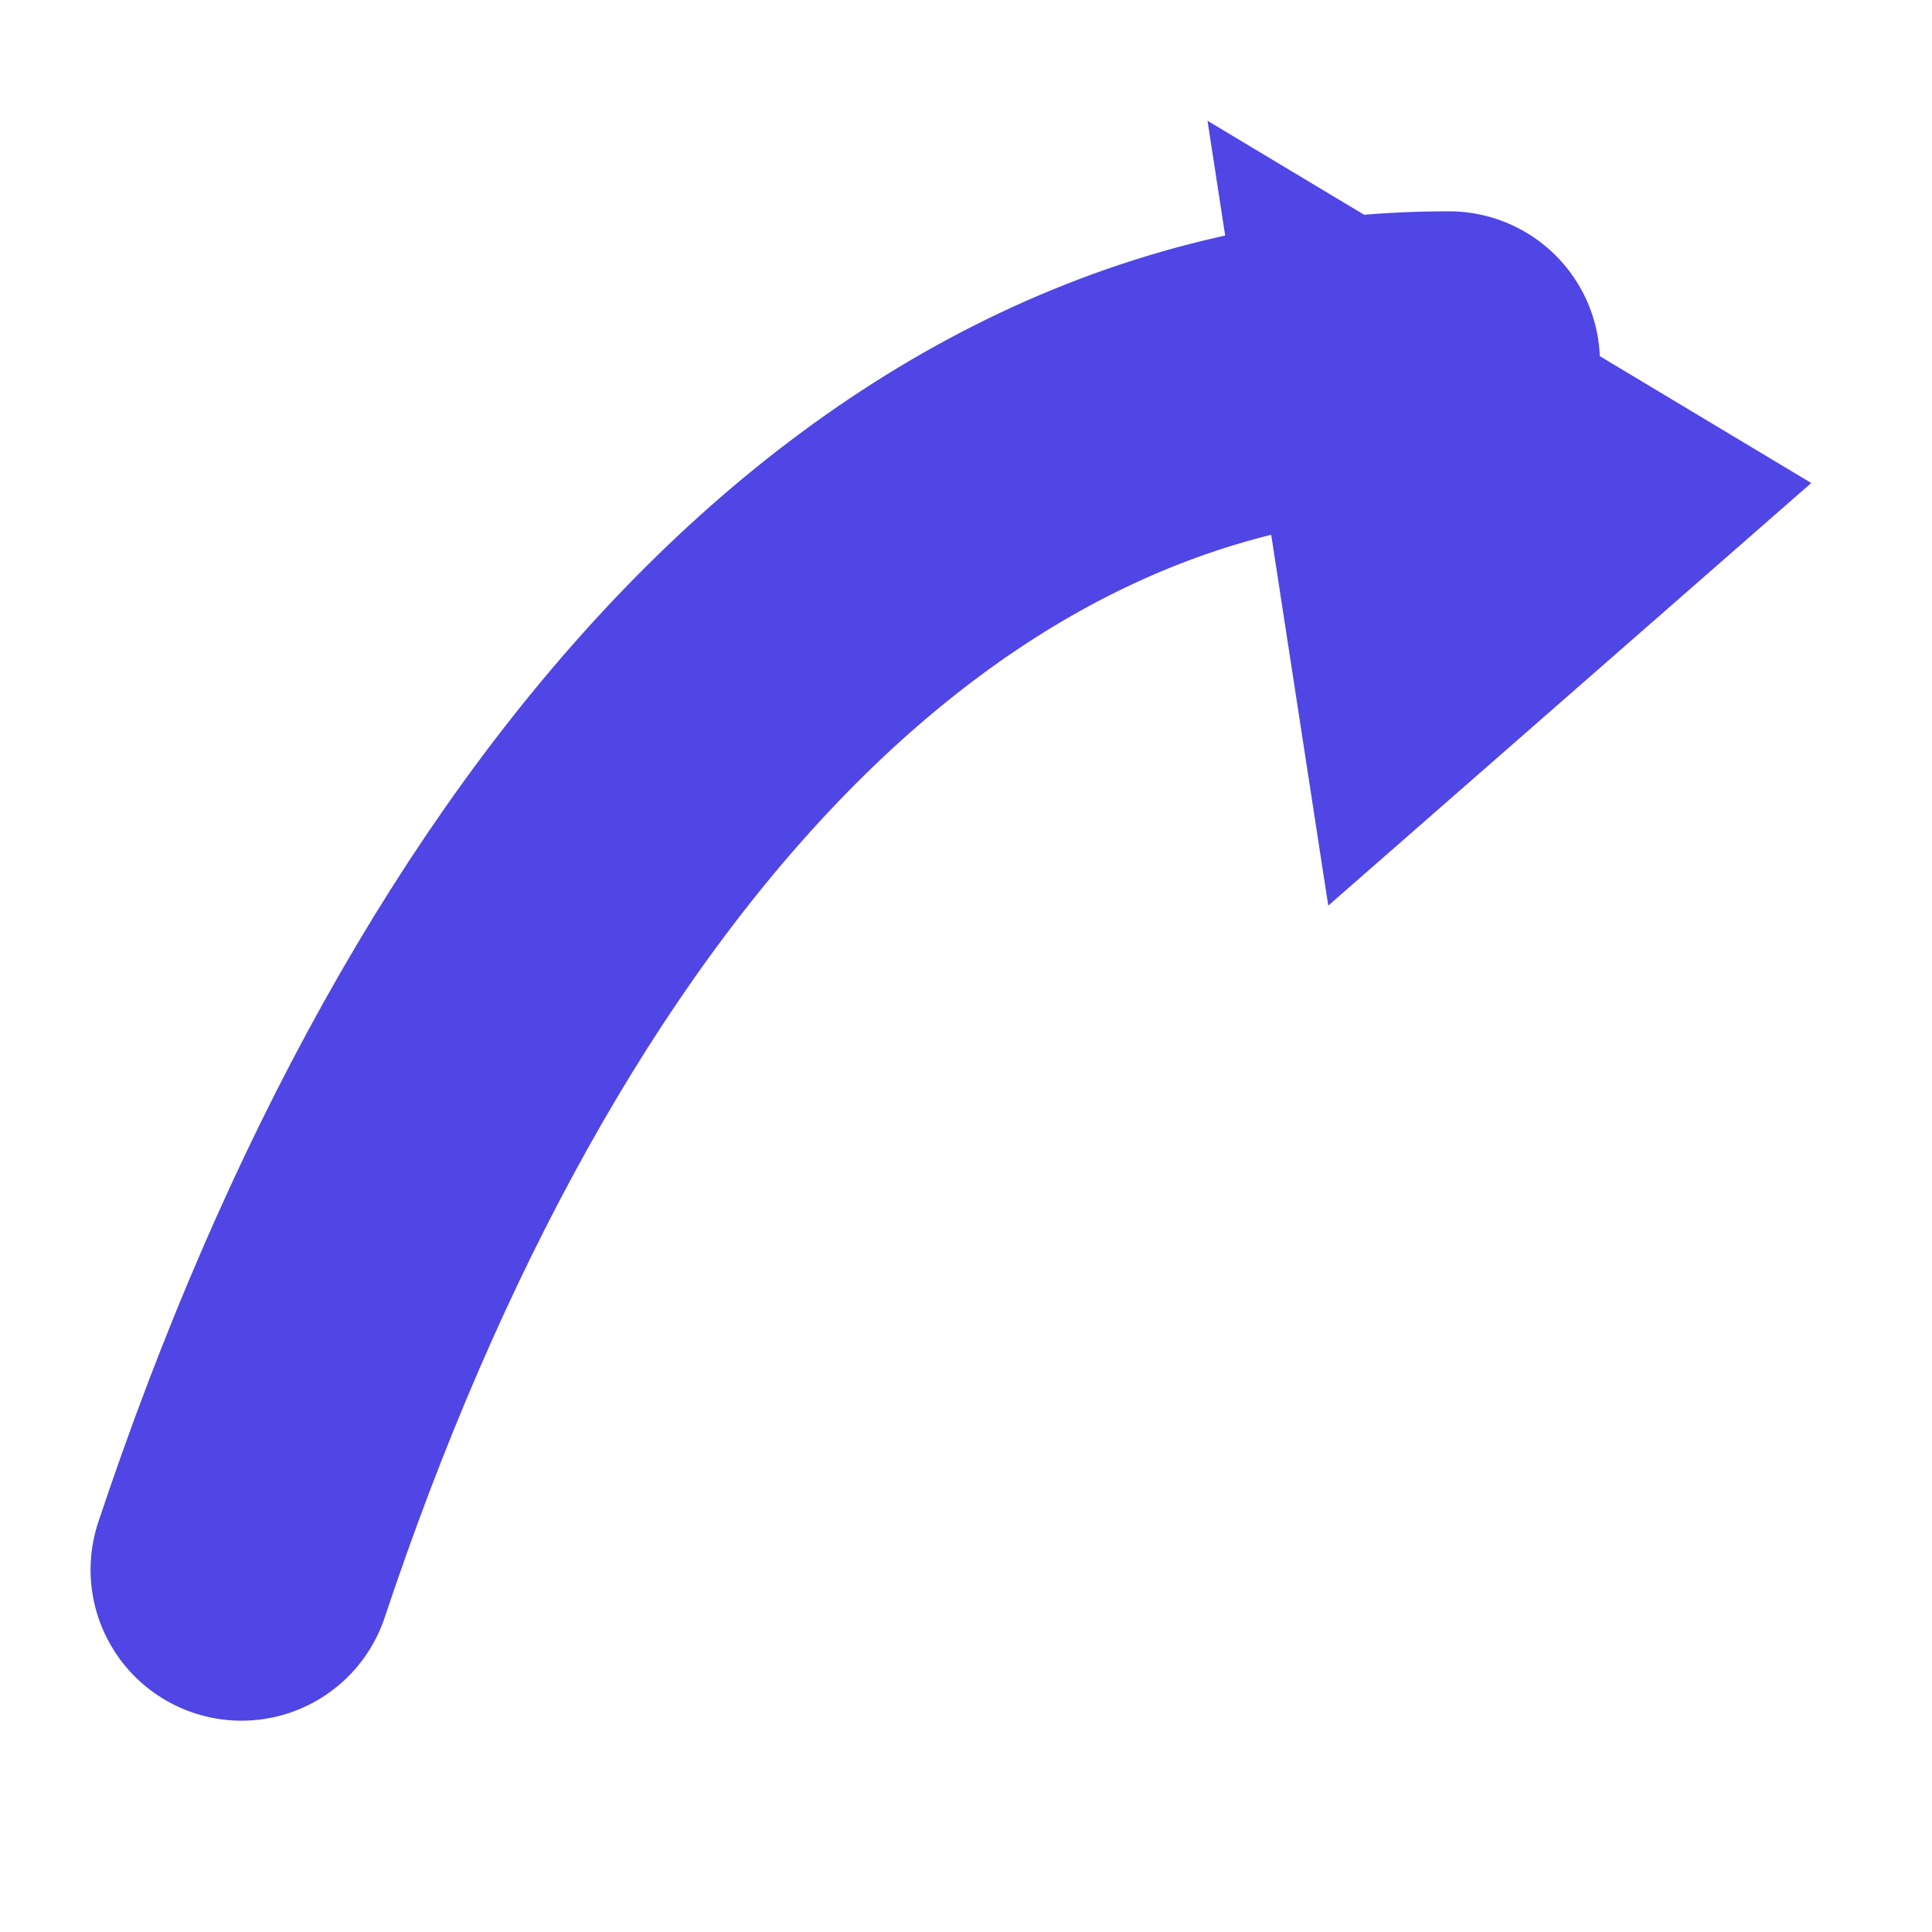
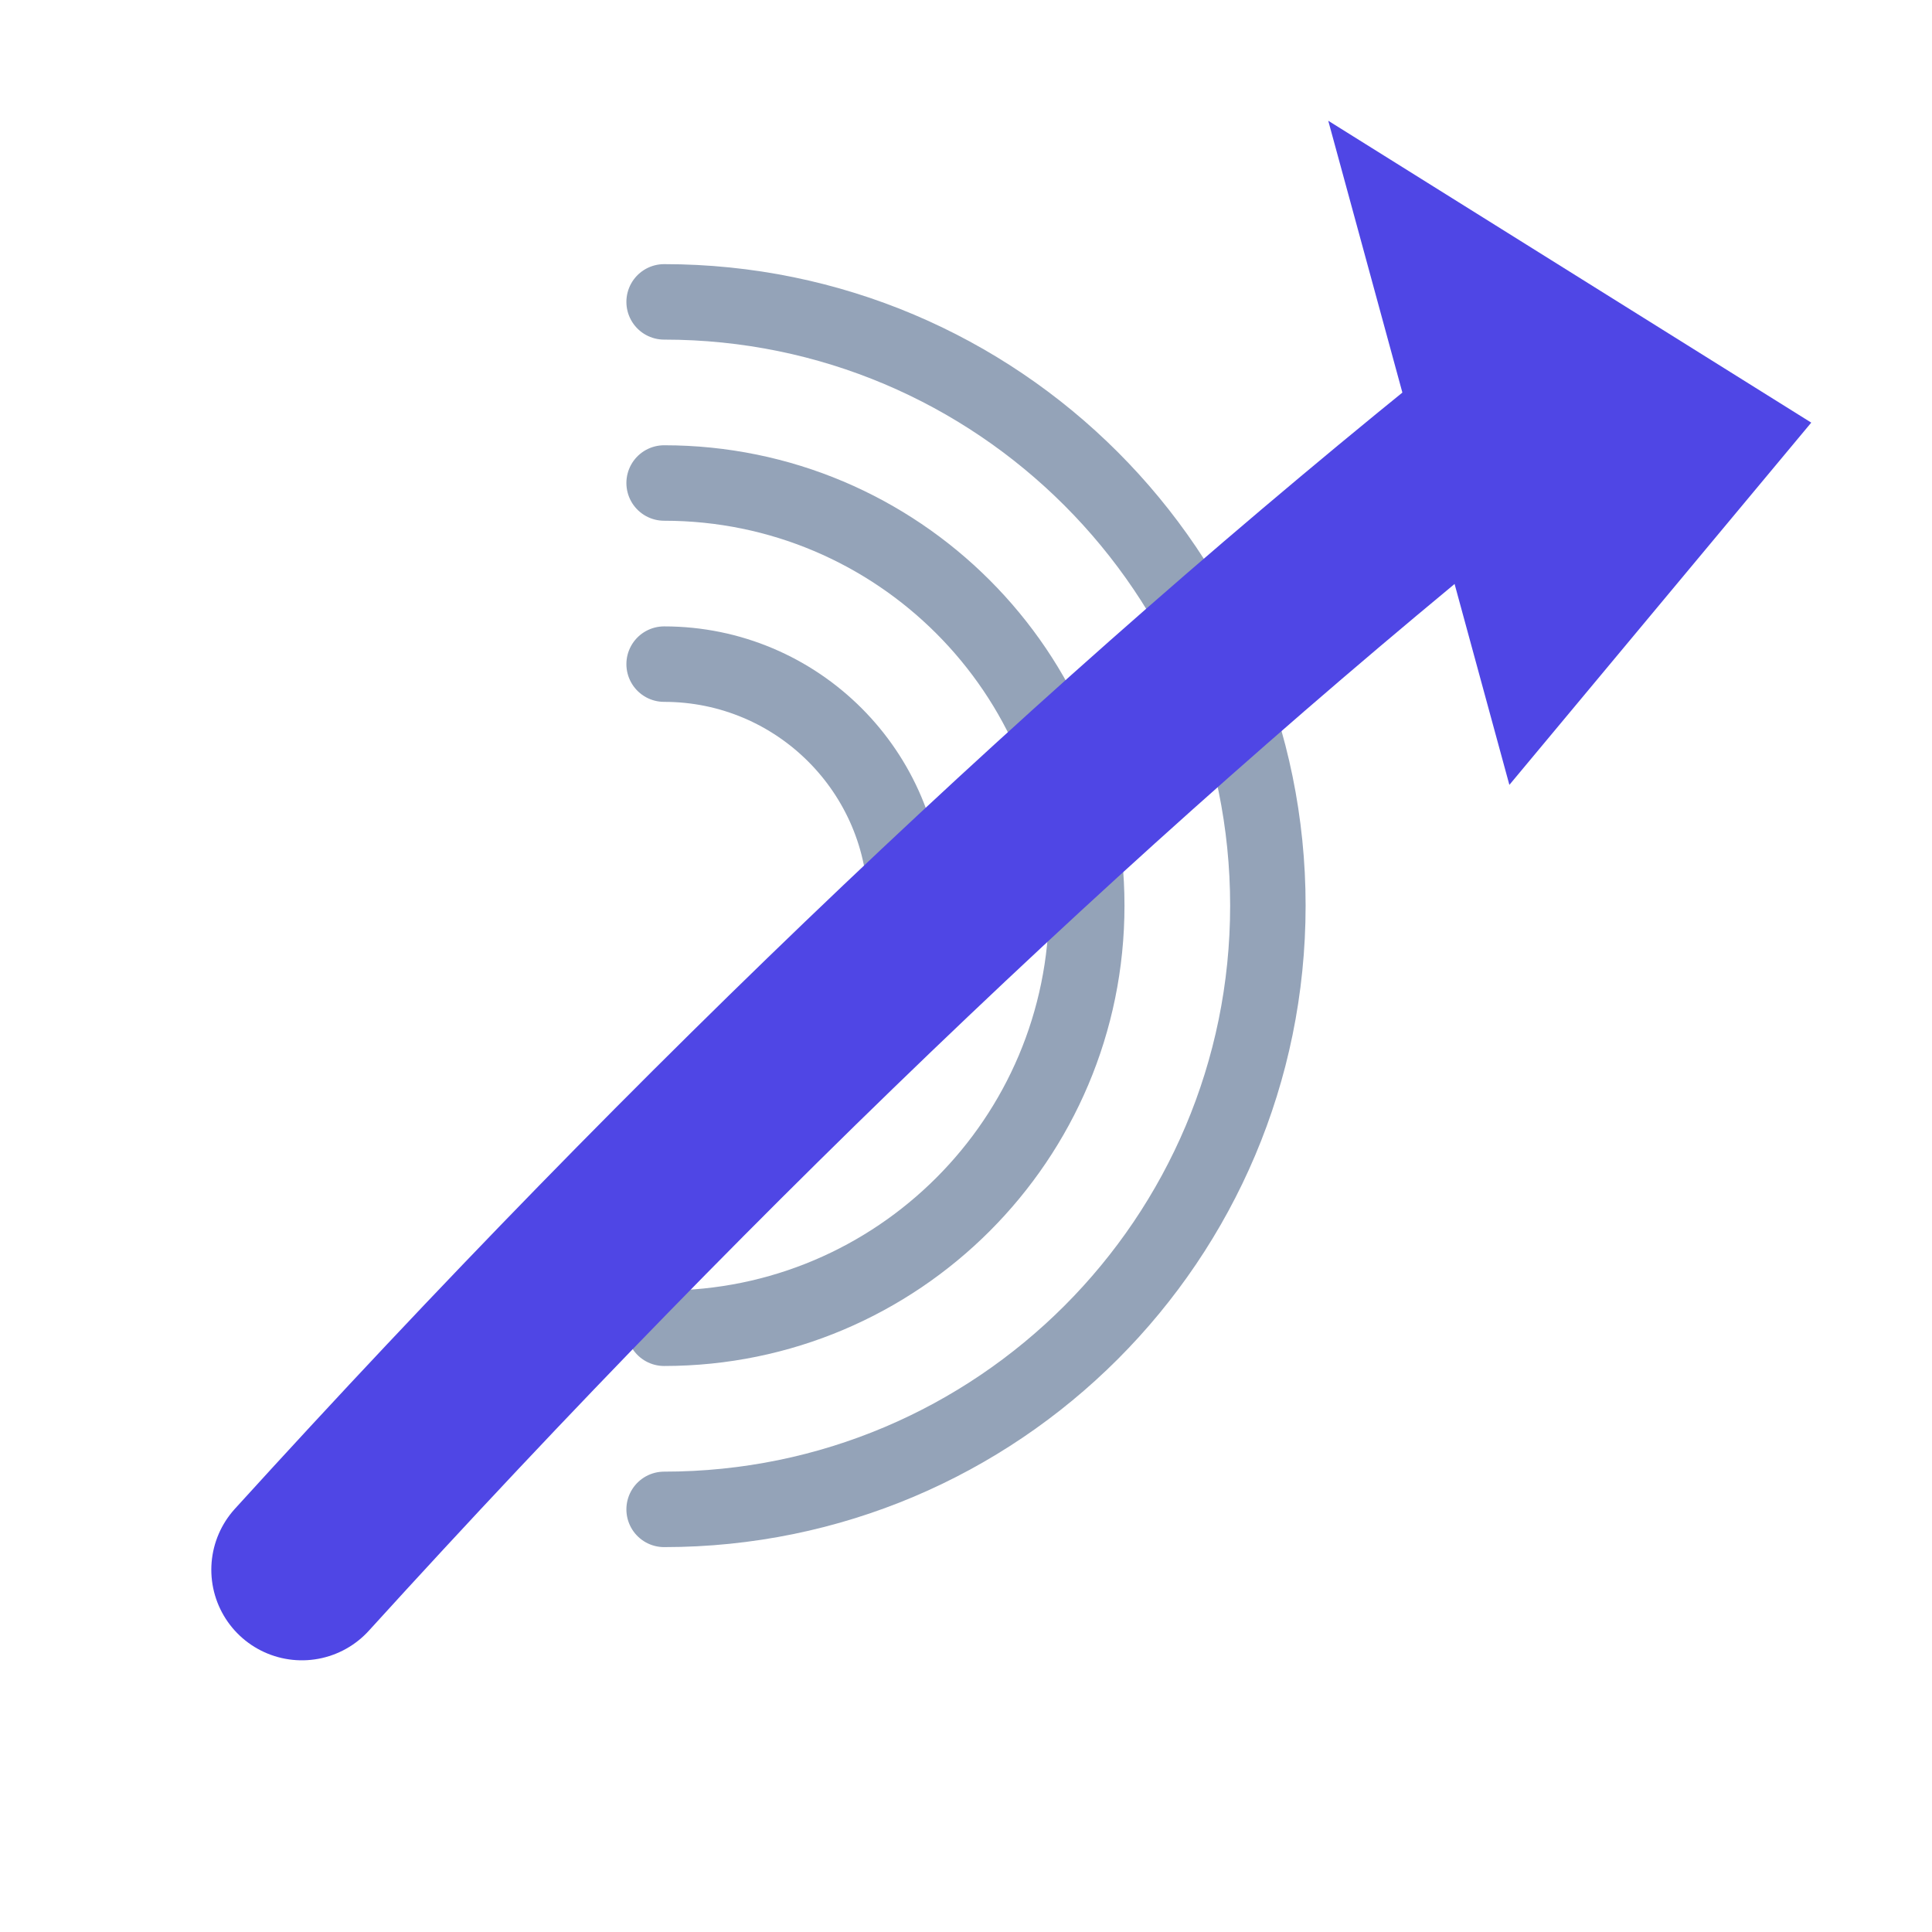
<svg xmlns="http://www.w3.org/2000/svg" viewBox="0 0 64 64" fill="none">
-   <path d="M 8 52 C 16 28 30 12 48 12" stroke="#4F46E5" stroke-width="10" stroke-linecap="round" />
-   <path d="M 40 4 L 60 16 L 44 30 Z" fill="#4F46E5" />
+   <g class="arcs" stroke="#94A3B8" stroke-width="2.5" stroke-linecap="round" fill="none">
+     <path d="M 22 22 A 8 8 0 0 1 22 38" />
+     <path d="M 22 16 A 14 14 0 0 1 22 44" />
+     <path d="M 22 10 A 20 20 0 0 1 22 50" />
+   </g>
+   <path class="arrow-body" d="M 10 52 Q 30 30 50 14" stroke="#4F46E5" stroke-width="6" stroke-linecap="round" fill="none" />
+   <path class="arrow-head" d="M 44 4 L 60 14 L 50 26 Z" fill="#4F46E5" />
  <style>
		@media (prefers-color-scheme: dark) {
- 			path { stroke: #818CF8; fill: #818CF8; }
+ 			.arcs path { stroke: #CBD5E1; }
+ 			.arrow-body { stroke: #818CF8; }
+ 			.arrow-head { fill: #818CF8; }
		}
	</style>
</svg>
